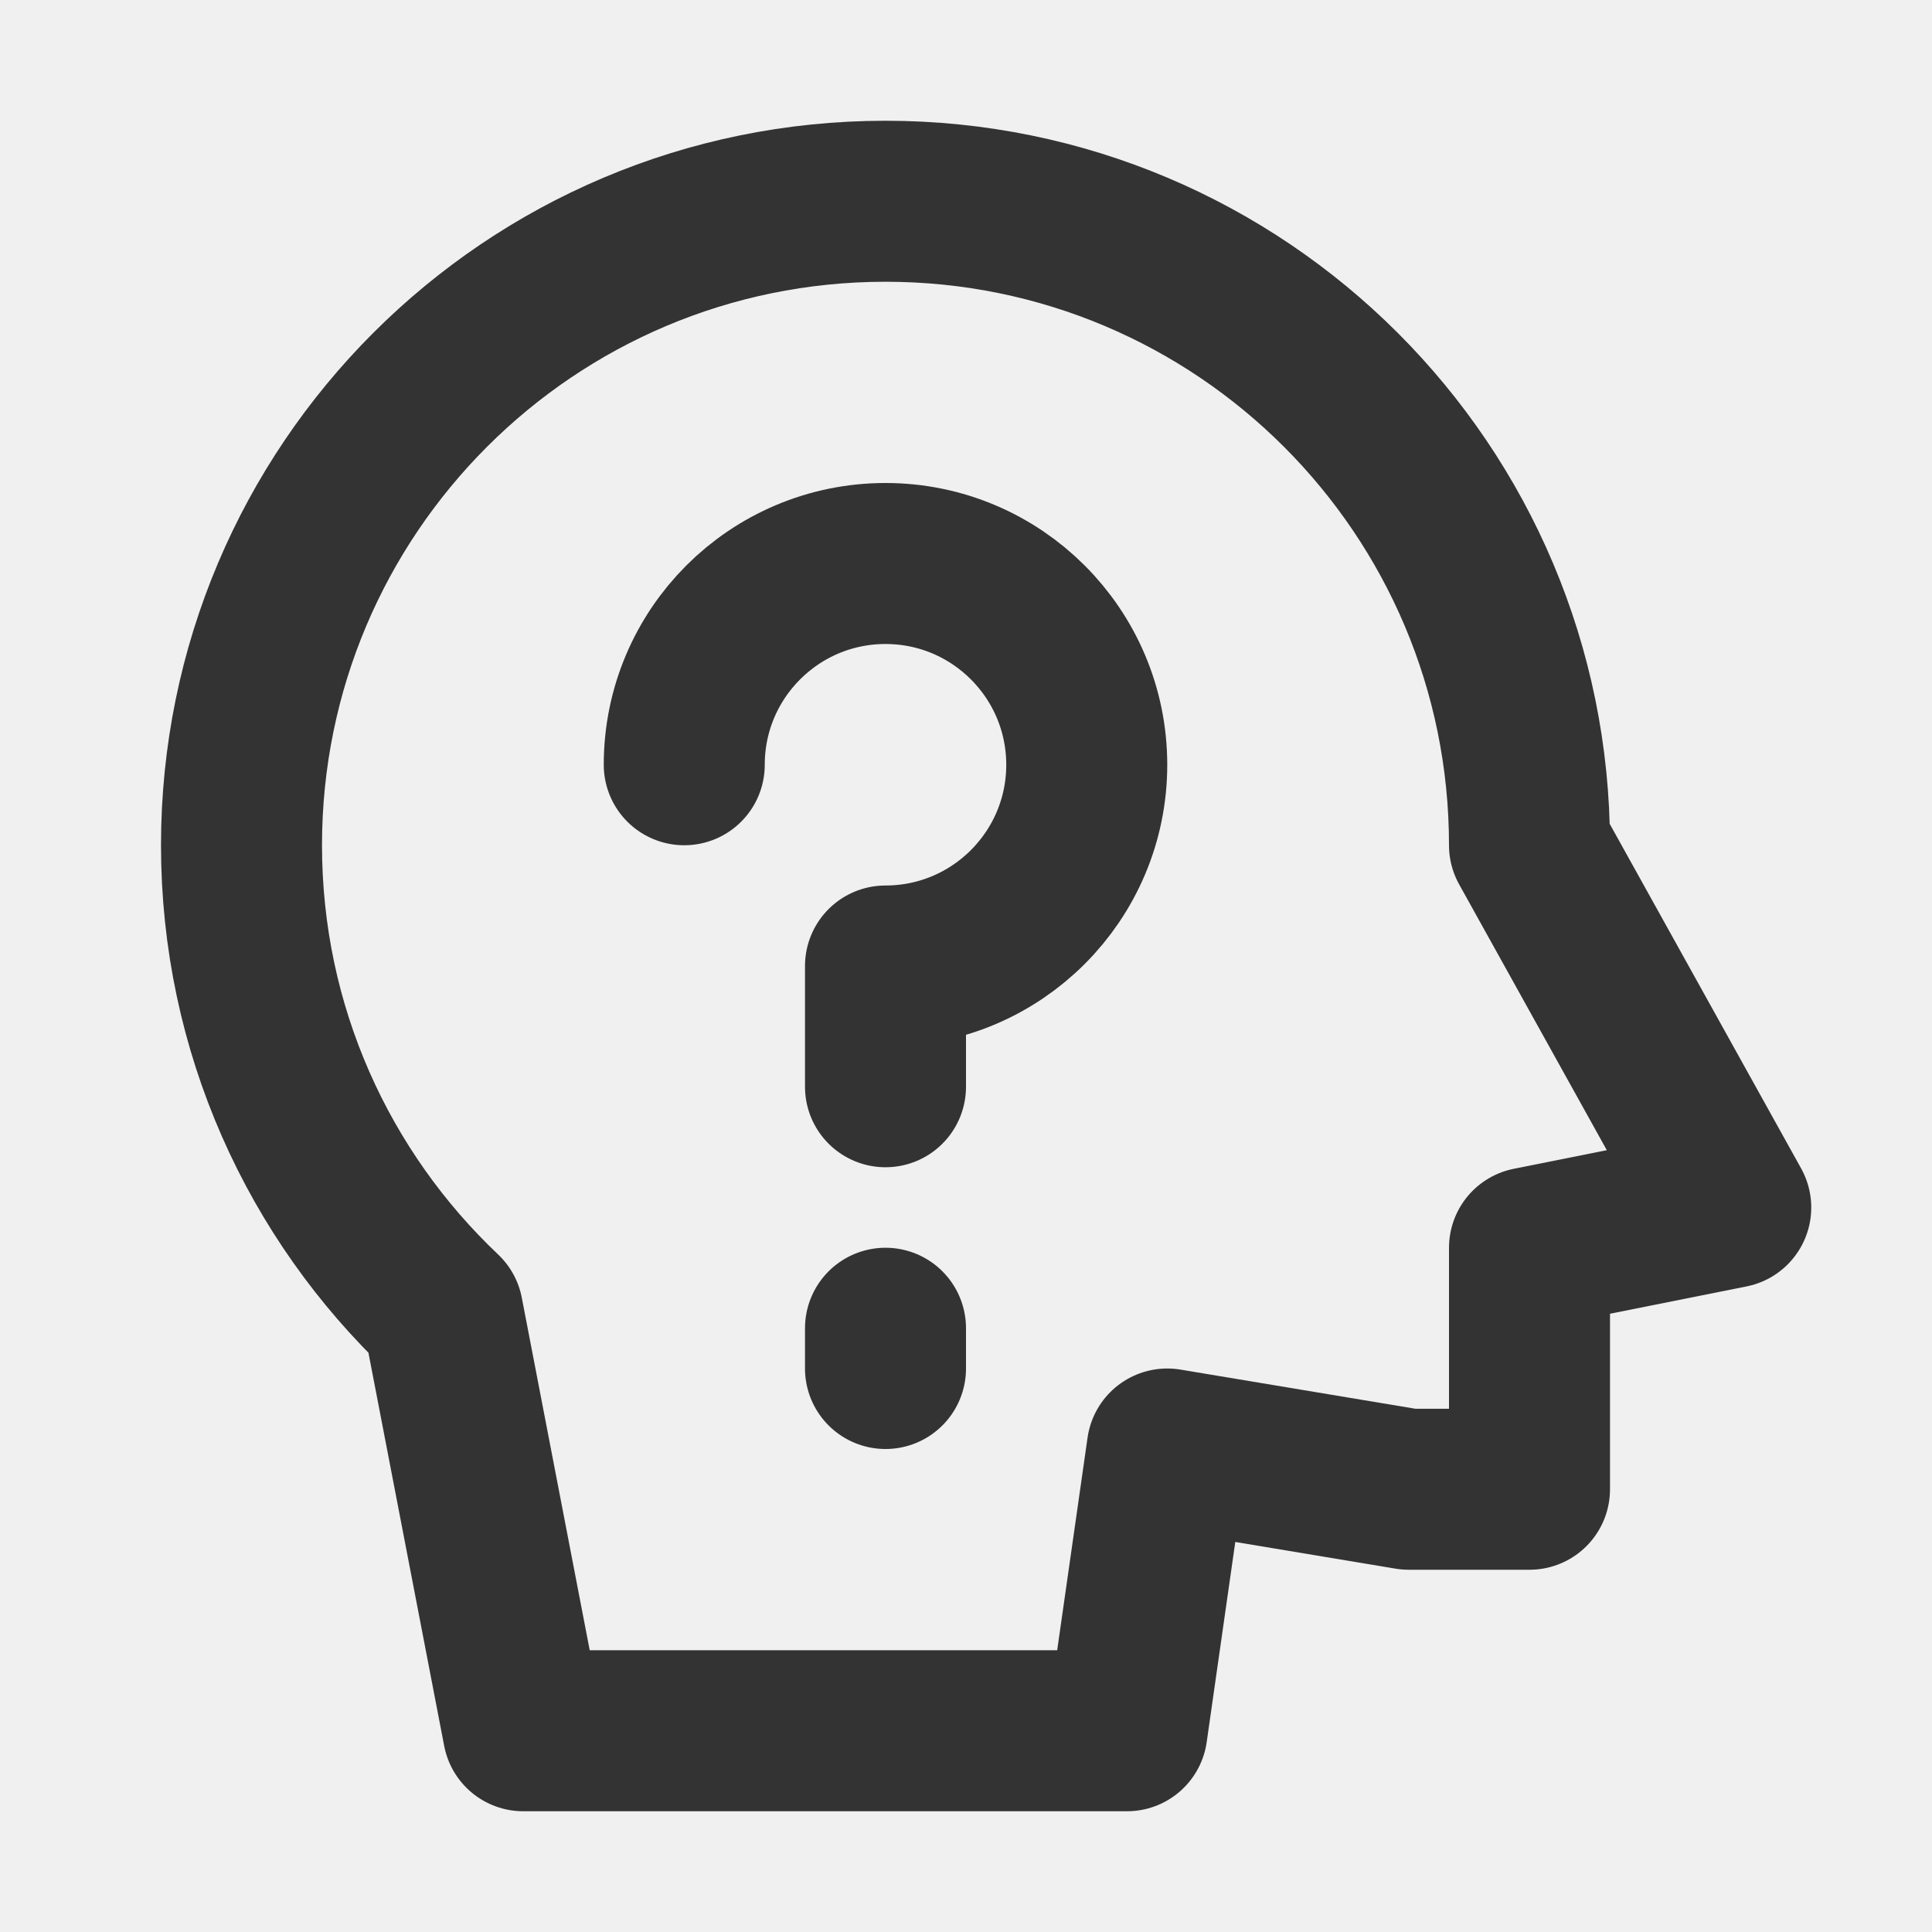
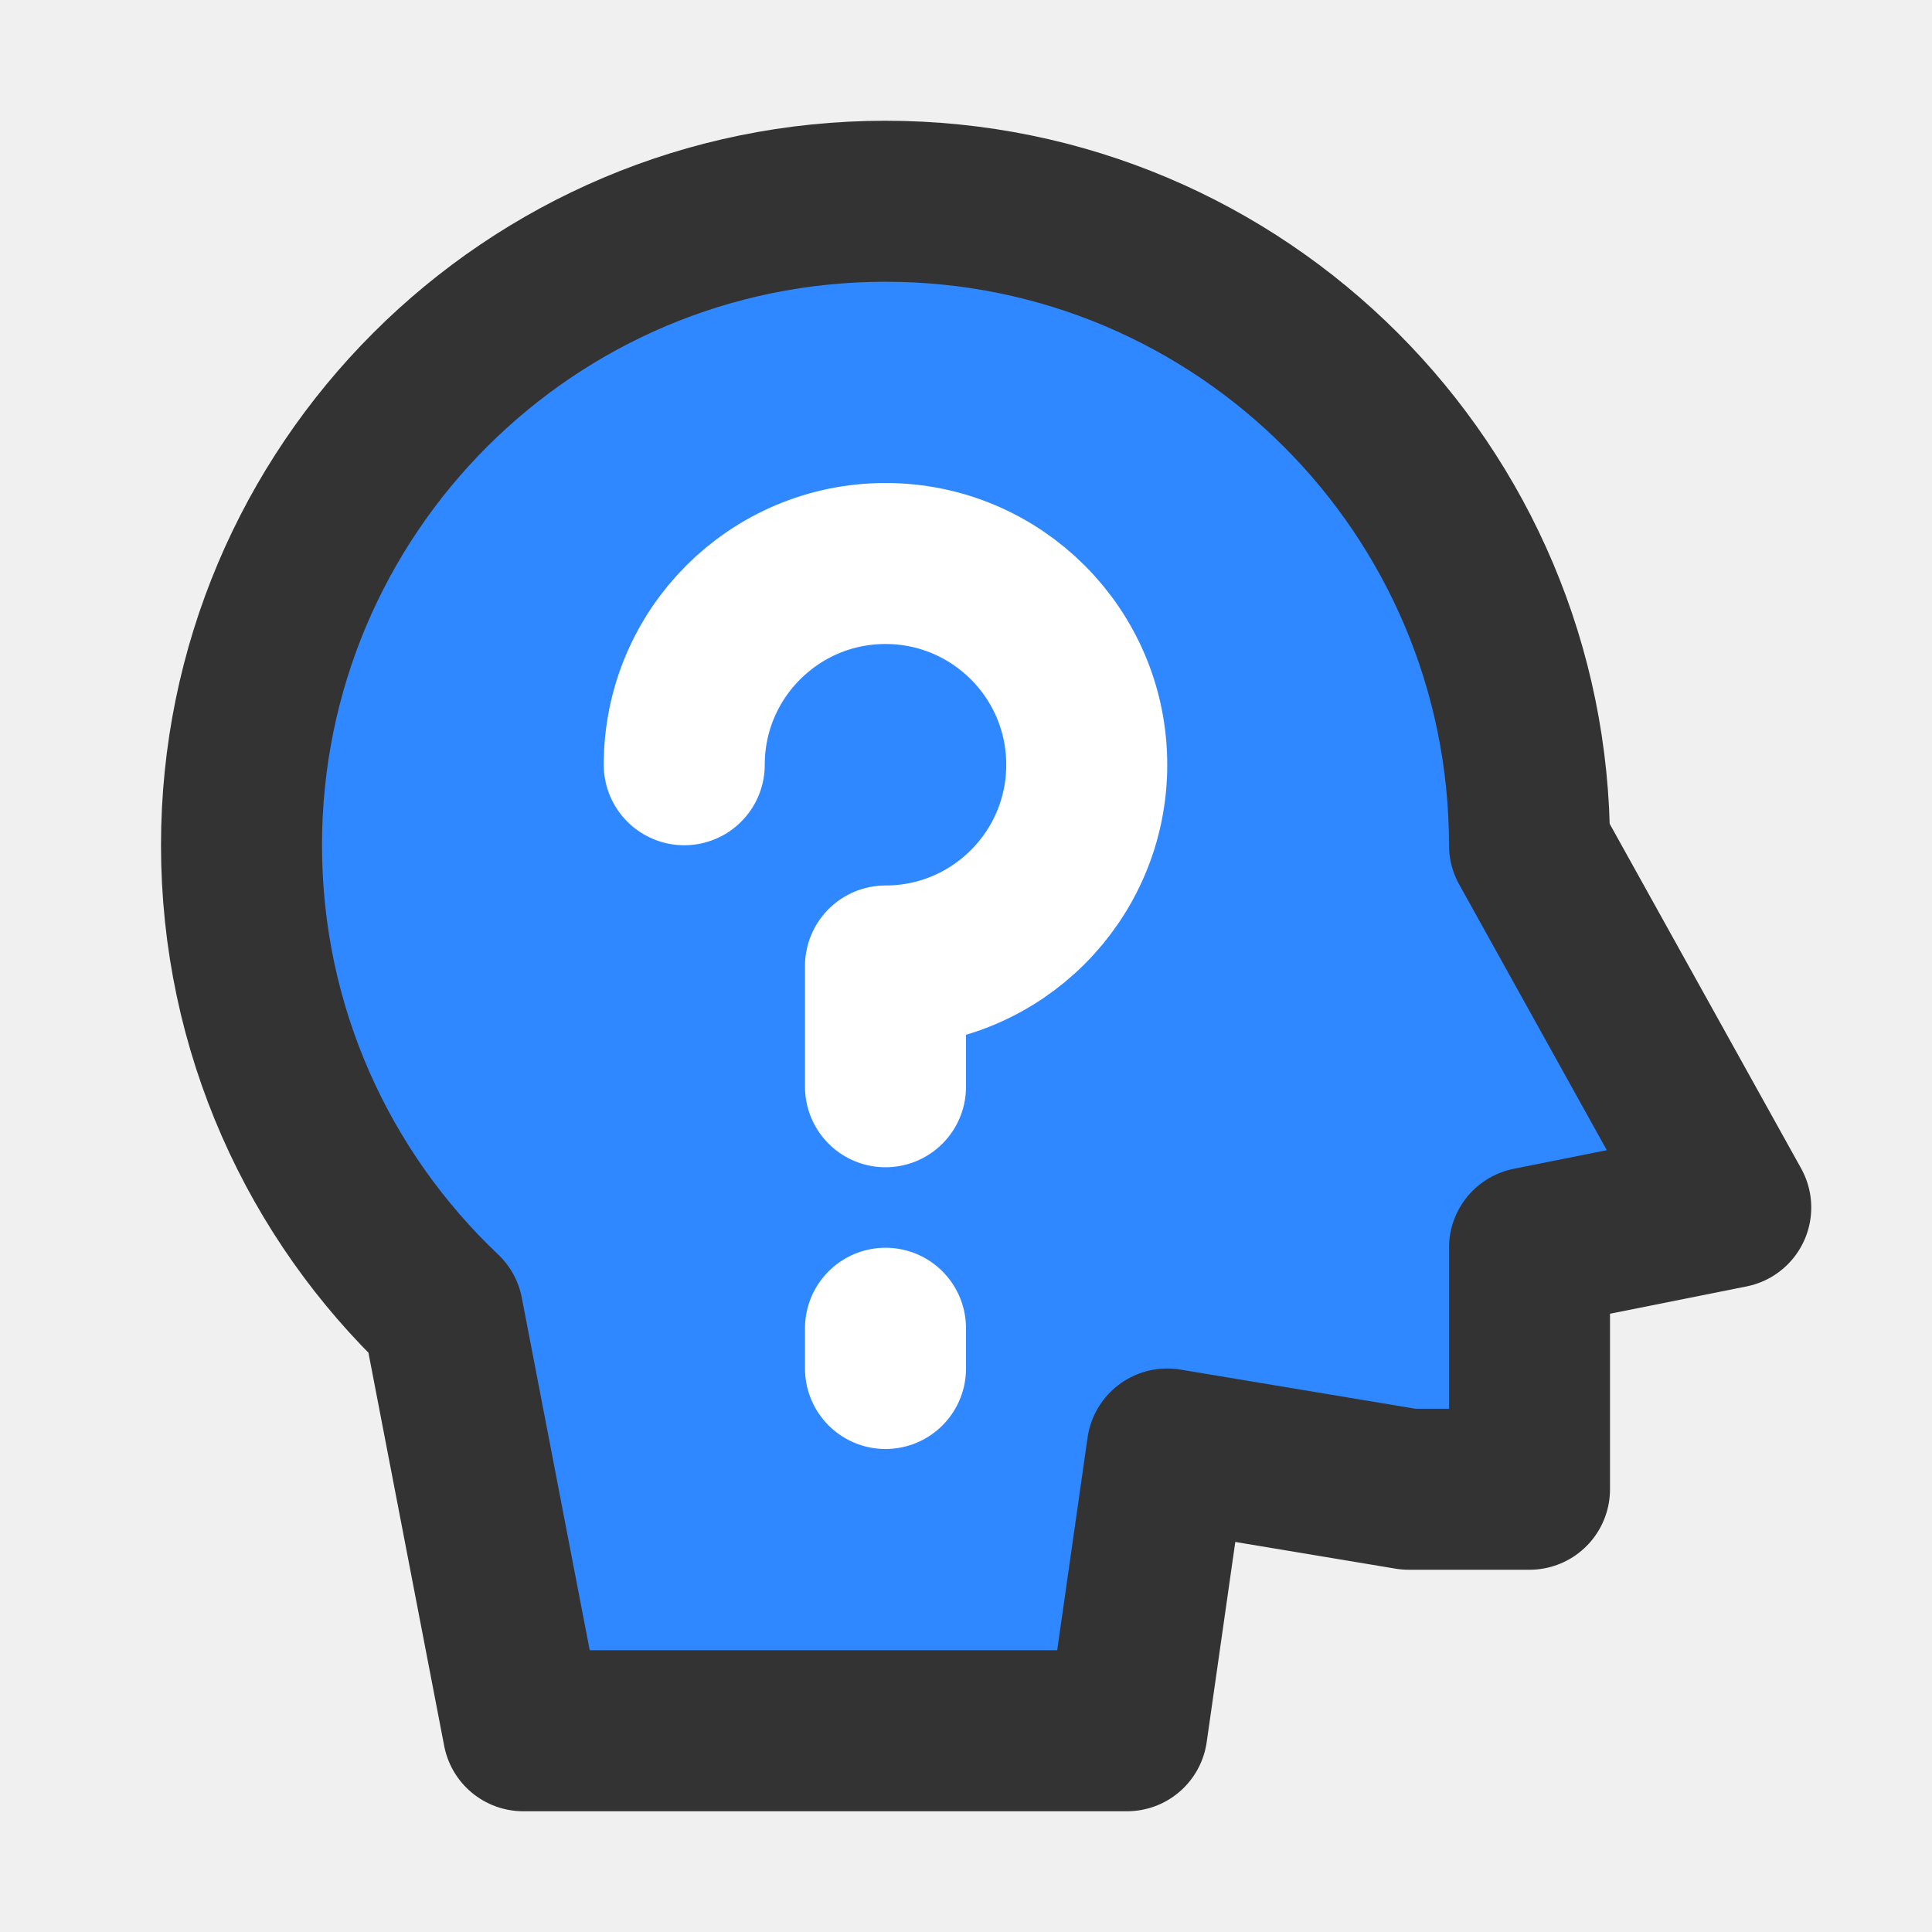
<svg xmlns="http://www.w3.org/2000/svg" width="24" height="24" viewBox="0 0 48 48" fill="none">
-   <path d="M38 21L43 30L38 31V37H35L29 36L28 43H13L11 32.619C7.921 29.703 6 25.576 6 21C6 12.163 13.163 5 22 5C30.837 5 38 12.163 38 21Z" fill="none" stroke="#333" stroke-width="4" stroke-linecap="round" stroke-linejoin="round" />
-   <path d="M17 19C17 16.239 19.239 14 22 14C24.761 14 27 16.239 27 19C27 21.761 24.761 24 22 24V27" stroke="#333" stroke-width="4" stroke-linecap="round" stroke-linejoin="round" />
-   <path d="M22 33V34" stroke="#333" stroke-width="4" stroke-linecap="round" stroke-linejoin="round" />
+   <path d="M38 21L43 30L38 31V37H35L29 36L28 43H13L11 32.619C7.921 29.703 6 25.576 6 21C6 12.163 13.163 5 22 5C30.837 5 38 12.163 38 21Z" fill="#2F88FF" stroke="#333" stroke-width="4" stroke-linecap="round" stroke-linejoin="round" />
+   <path d="M17 19C17 16.239 19.239 14 22 14C24.761 14 27 16.239 27 19C27 21.761 24.761 24 22 24V27" stroke="#FFF" stroke-width="4" stroke-linecap="round" stroke-linejoin="round" />
+   <path d="M22 33V34" stroke="#FFF" stroke-width="4" stroke-linecap="round" stroke-linejoin="round" />
</svg>
